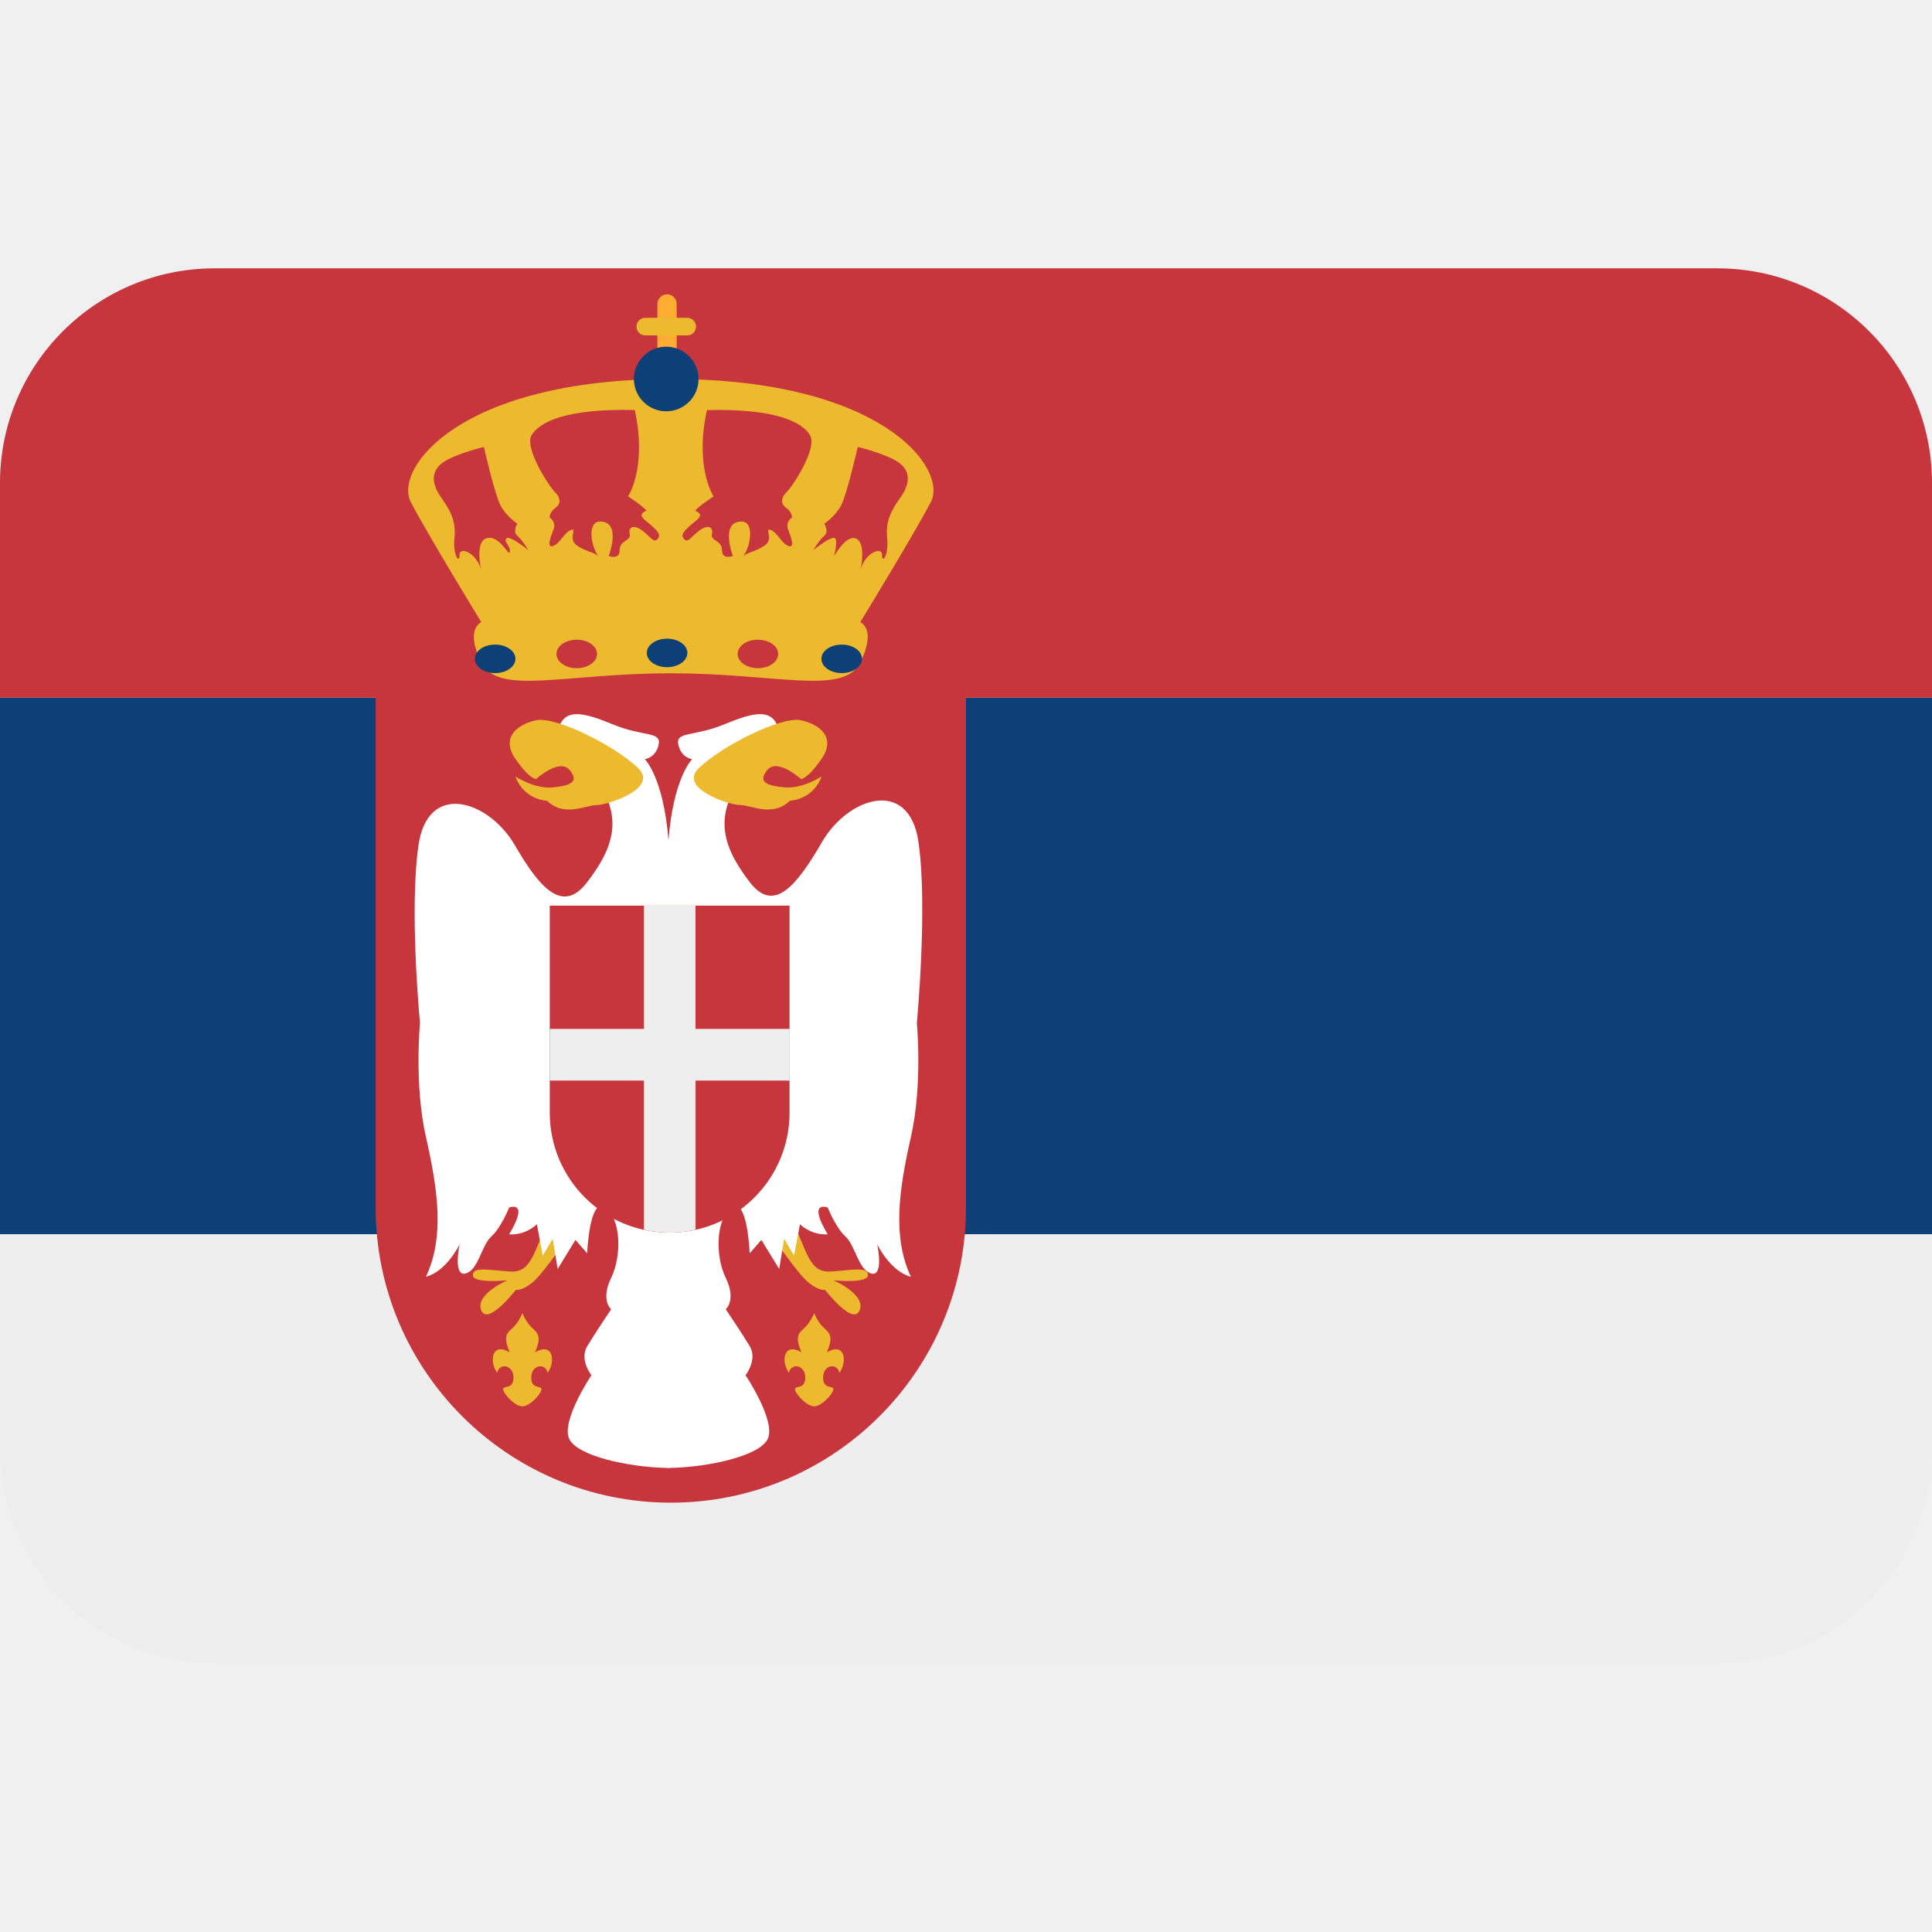
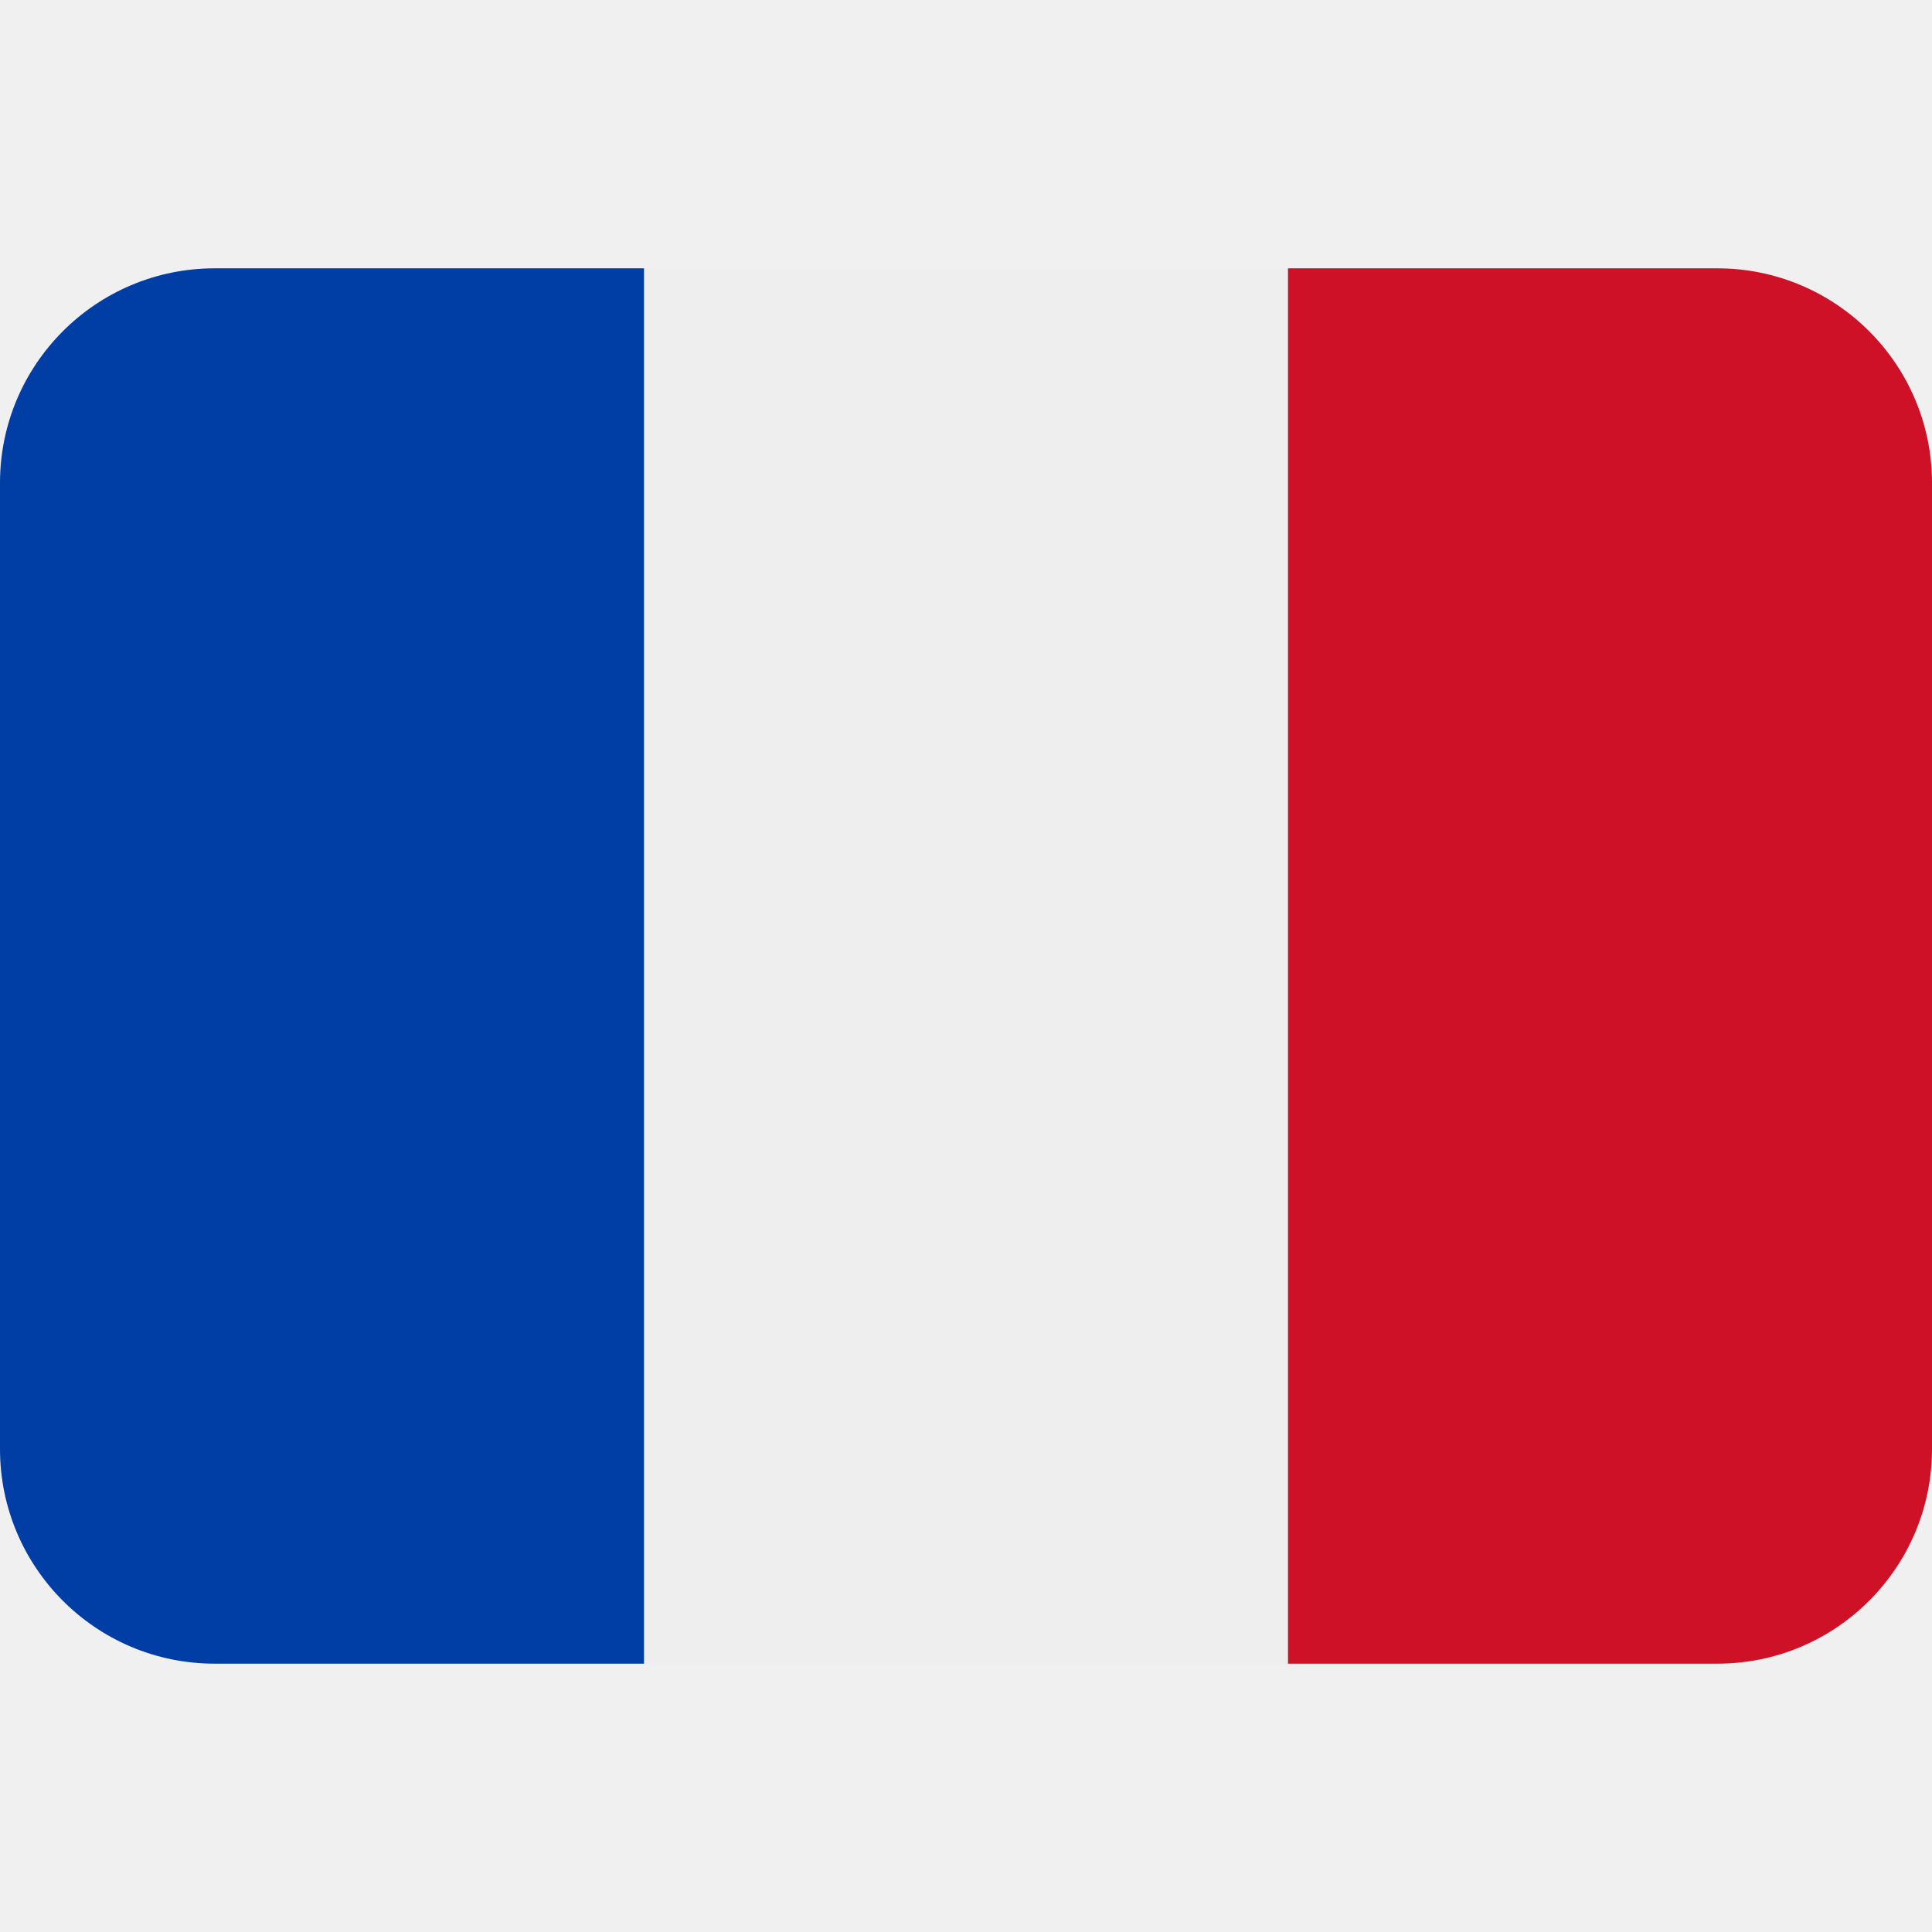
<svg xmlns="http://www.w3.org/2000/svg" viewBox="0 0 36 36">
-   <path fill="#0C4076" d="M0 13h36v10H0z" />
-   <path fill="#EEE" d="M0 27c0 2.209 1.791 4 4 4h28c2.209 0 4-1.791 4-4v-4H0v4z" />
-   <path fill="#C6363C" d="M36 9c0-2.209-1.791-4-4-4H4C1.791 5 0 6.791 0 9v4h36V9zM7 13v9.5c0 3.037 2.462 5.5 5.5 5.5s5.5-2.463 5.5-5.5V13H7z" />
-   <path fill="#EDB92E" d="M12.5 7.062c-3.938 0-5.172 1.672-4.844 2.297.328.625 1.312 2.234 1.312 2.234s-.312.125 0 .75 1.531.203 3.531.203 3.219.422 3.531-.203 0-.75 0-.75.984-1.609 1.313-2.234c.329-.625-.905-2.297-4.843-2.297zm-3.438 2.969c-.283.088 0 .953-.1.579-.082-.309-.4-.438-.4-.266s-.125 0-.094-.312c.031-.313-.062-.5-.25-.766-.187-.266-.187-.5.048-.657.234-.156.75-.281.75-.281s.203.891.312 1.094c.109.203.312.336.312.336s-.094.148 0 .226c.094.078.203.266.203.266s-.343-.281-.405-.219c-.062.062.078.141.062.25-.016.11-.188-.328-.438-.25zm3.188.016c-.078.078-.141-.063-.297-.172-.156-.109-.25-.046-.219.079s-.188.109-.188.297-.203.109-.203.109.25-.656-.172-.641c-.239.009-.156.5 0 .672-.069-.105-.266-.109-.43-.234s.023-.329-.102-.282c-.125.047-.203.25-.328.297s-.062-.142 0-.297c.062-.156-.072-.234-.072-.234s.01-.109.104-.172c.094-.062.125-.172 0-.297s-.577-.828-.437-1.063c.141-.234.609-.5 1.922-.469.234 1.078-.125 1.609-.125 1.609s.266.172.344.266c-.188.079-.047.157.078.266.125.11.203.188.125.266zm2.438-.172c.062.156.125.344 0 .297s-.203-.25-.328-.297c-.125-.047.062.157-.102.282-.164.125-.36.129-.43.234.156-.172.239-.663 0-.672-.422-.016-.172.641-.172.641s-.203.078-.203-.109-.219-.172-.188-.297-.062-.188-.219-.079c-.156.109-.219.25-.297.172-.078-.078 0-.156.125-.266.126-.109.267-.187.079-.265.078-.094.344-.266.344-.266s-.359-.531-.125-1.609c1.312-.031 1.781.234 1.922.469.141.234-.312.938-.438 1.062s-.094.234 0 .297c.094.062.104.172.104.172s-.135.078-.072.234zm2.093-.609c-.188.266-.281.453-.25.766.031.312-.094.484-.094.312s-.318-.042-.4.266c-.1.374.183-.49-.1-.579-.25-.078-.578.672-.5.594s.188-.531.125-.594c-.062-.063-.406.219-.406.219s.109-.188.203-.266c.094-.078 0-.226 0-.226s.203-.133.312-.336c.109-.203.312-1.094.312-1.094s.516.125.75.281.236.391.048.657z" />
-   <path fill="#FFAC33" d="M12.609 7.242c0 .099-.081.18-.18.18-.099 0-.18-.081-.18-.18V5.664c0-.099.081-.18.18-.18.099 0 .18.081.18.18v1.578z" />
-   <path fill="#EDB92E" d="M12.969 6.086c0 .091-.073.164-.164.164h-.781c-.091 0-.164-.073-.164-.164 0-.091.073-.164.164-.164h.781c.091 0 .164.073.164.164z" />
-   <path fill="#0C4076" d="M13.016 7.062c0 .332-.269.602-.602.602-.332 0-.602-.27-.602-.602s.269-.602.602-.602c.332.001.602.27.602.602zm-3.412 5.214c0 .147-.169.266-.378.266s-.378-.119-.378-.266c0-.146.169-.265.378-.265s.378.118.378.265z" />
-   <path fill="#C6363C" d="M11.125 12.185c0 .147-.169.266-.378.266s-.378-.119-.378-.266c0-.146.169-.265.378-.265.208 0 .378.119.378.265zm3.375 0c0 .147-.169.266-.378.266s-.378-.119-.378-.266c0-.146.169-.265.378-.265.208 0 .378.119.378.265z" />
-   <path fill="#0C4076" d="M16.062 12.276c0 .147-.169.266-.378.266s-.378-.119-.378-.266c0-.146.169-.265.378-.265s.378.118.378.265zm-3.254-.11c0 .147-.169.266-.378.266s-.378-.119-.378-.266c0-.147.169-.265.378-.265s.378.118.378.265z" />
-   <path fill="#EDB92E" d="M10.286 22.562c-.342.776-.378 1.158-.783 1.131-.406-.027-.692-.096-.692.068 0 .163.645.095.645.095s-.609.26-.489.559c.119.3.645-.381.645-.381s.107.027.31-.137c.203-.163.74-.953.74-.953l-.376-.382zm4.412 0c.342.776.378 1.158.783 1.131.406-.027.692-.096.692.068 0 .163-.644.095-.644.095s.609.26.489.559c-.119.3-.645-.381-.645-.381s-.107.027-.31-.137c-.203-.163-.74-.953-.74-.953l.375-.382z" />
-   <path fill="#FFF" d="M17.114 15.688c-.176-1.208-1.313-.833-1.796 0-.483.833-.9 1.333-1.347.75-.447-.583-.742-1.208-.096-2l.646-.792c-.092-.479-.479-.375-1.033-.146-.554.229-.904.125-.849.375.056.25.258.271.258.271s-.349.34-.441 1.513c-.092-1.173-.441-1.513-.441-1.513s.203-.021.258-.271c.055-.25-.295-.146-.849-.375s-.941-.333-1.033.146l.646.792c.646.792.351 1.417-.096 2-.446.583-.864.146-1.347-.688-.483-.833-1.621-1.208-1.796 0-.176 1.208.028 3.312.028 3.312s-.111 1.146.111 2.125c.221.979.351 1.854 0 2.604.387-.104.627-.604.627-.604s-.129.604.111.542c.24-.062.295-.521.479-.688.185-.166.333-.541.333-.541s.388-.146 0 .5c.314.021.517-.188.517-.188l.11.584.185-.312.092.562.332-.542.218.25s.041-1.062.336-.854c.295.208.313.896.111 1.312-.203.416 0 .584 0 .584s-.295.438-.446.688c-.151.25.078.541.078.541s-.572.854-.413 1.188c.154.32 1.107.524 1.804.539l.006.003.039-.001.039.001.006-.003c.697-.015 1.65-.219 1.804-.539.16-.333-.413-1.188-.413-1.188s.228-.291.078-.541c-.151-.25-.447-.688-.447-.688s.203-.168 0-.584c-.202-.416-.184-1.104.111-1.312.295-.208.335.854.335.854l.218-.25.332.542.092-.562.185.312.11-.584s.203.208.517.188c-.388-.646 0-.5 0-.5s.148.375.332.542.24.625.48.688c.24.062.111-.542.111-.542s.24.5.627.604c-.35-.75-.221-1.626 0-2.604.222-.979.111-2.125.111-2.125s.206-2.167.03-3.375z" />
-   <path fill="#EDB92E" d="M11.891 14.312c-.44-.422-1.538-.969-1.902-.891-.364.079-.656.329-.385.72.271.391.385.375.385.375s.433-.391.621-.172c.188.219.031.297-.312.328-.344.031-.693-.203-.693-.203s.113.406.59.453c.321.312.726.078.93.078s1.156-.312.766-.688zm1.131 0c.44-.422 1.538-.969 1.902-.891.364.078.656.328.385.719-.271.391-.385.375-.385.375s-.433-.391-.621-.172c-.188.219-.031.297.312.328.344.031.693-.203.693-.203s-.113.406-.59.453c-.321.313-.726.079-.93.079s-1.157-.312-.766-.688zM9.969 25.199c.137-.316.041-.361-.069-.471-.111-.109-.166-.262-.166-.262s-.055.152-.166.262c-.111.109-.207.154-.07.471-.333-.197-.388.164-.235.383.043-.197.305-.152.305.088s-.217.131-.191.229c.027.099.225.306.356.306.131 0 .33-.207.356-.306.027-.099-.19.011-.19-.229 0-.24.261-.285.305-.088.154-.219.099-.58-.235-.383zm5.438 0c.137-.316.041-.361-.07-.471-.111-.109-.166-.262-.166-.262s-.055.152-.166.262c-.111.109-.207.154-.07.471-.333-.197-.388.164-.235.383.043-.197.305-.152.305.088s-.217.131-.19.229c.026.099.225.306.356.306.131 0 .33-.207.356-.306.027-.099-.19.011-.19-.229 0-.24.261-.285.305-.088.153-.219.099-.58-.235-.383z" />
-   <path fill="#C6363C" d="M10.244 16.875v3.859c0 1.233 1 2.234 2.234 2.234s2.234-1.001 2.234-2.234v-3.859h-4.468z" />
-   <path fill="#EEE" d="M14.712 19.172H12.96v-2.297h-.962v2.297h-1.753v.963h1.753v2.779c.155.034.315.055.481.055.166 0 .326-.021.482-.055v-2.779h1.753v-.963z" />
+   <path fill="#EEE" d="M4 5C1.791 5 0 6.791 0 9v18c0 2.209 1.791 4 4 4h28c2.209 0 4-1.791 4-4V9c0-2.209-1.791-4-4-4H4z" />
+   <path fill="#003DA5" d="M0 9v18c0 2.209 1.791 4 4 4h8V5H4C1.791 5 0 6.791 0 9z" />
+   <path fill="#CE1126" d="M32 5h-8v26h8c2.209 0 4-1.791 4-4V9c0-2.209-1.791-4-4-4z" />
</svg>
